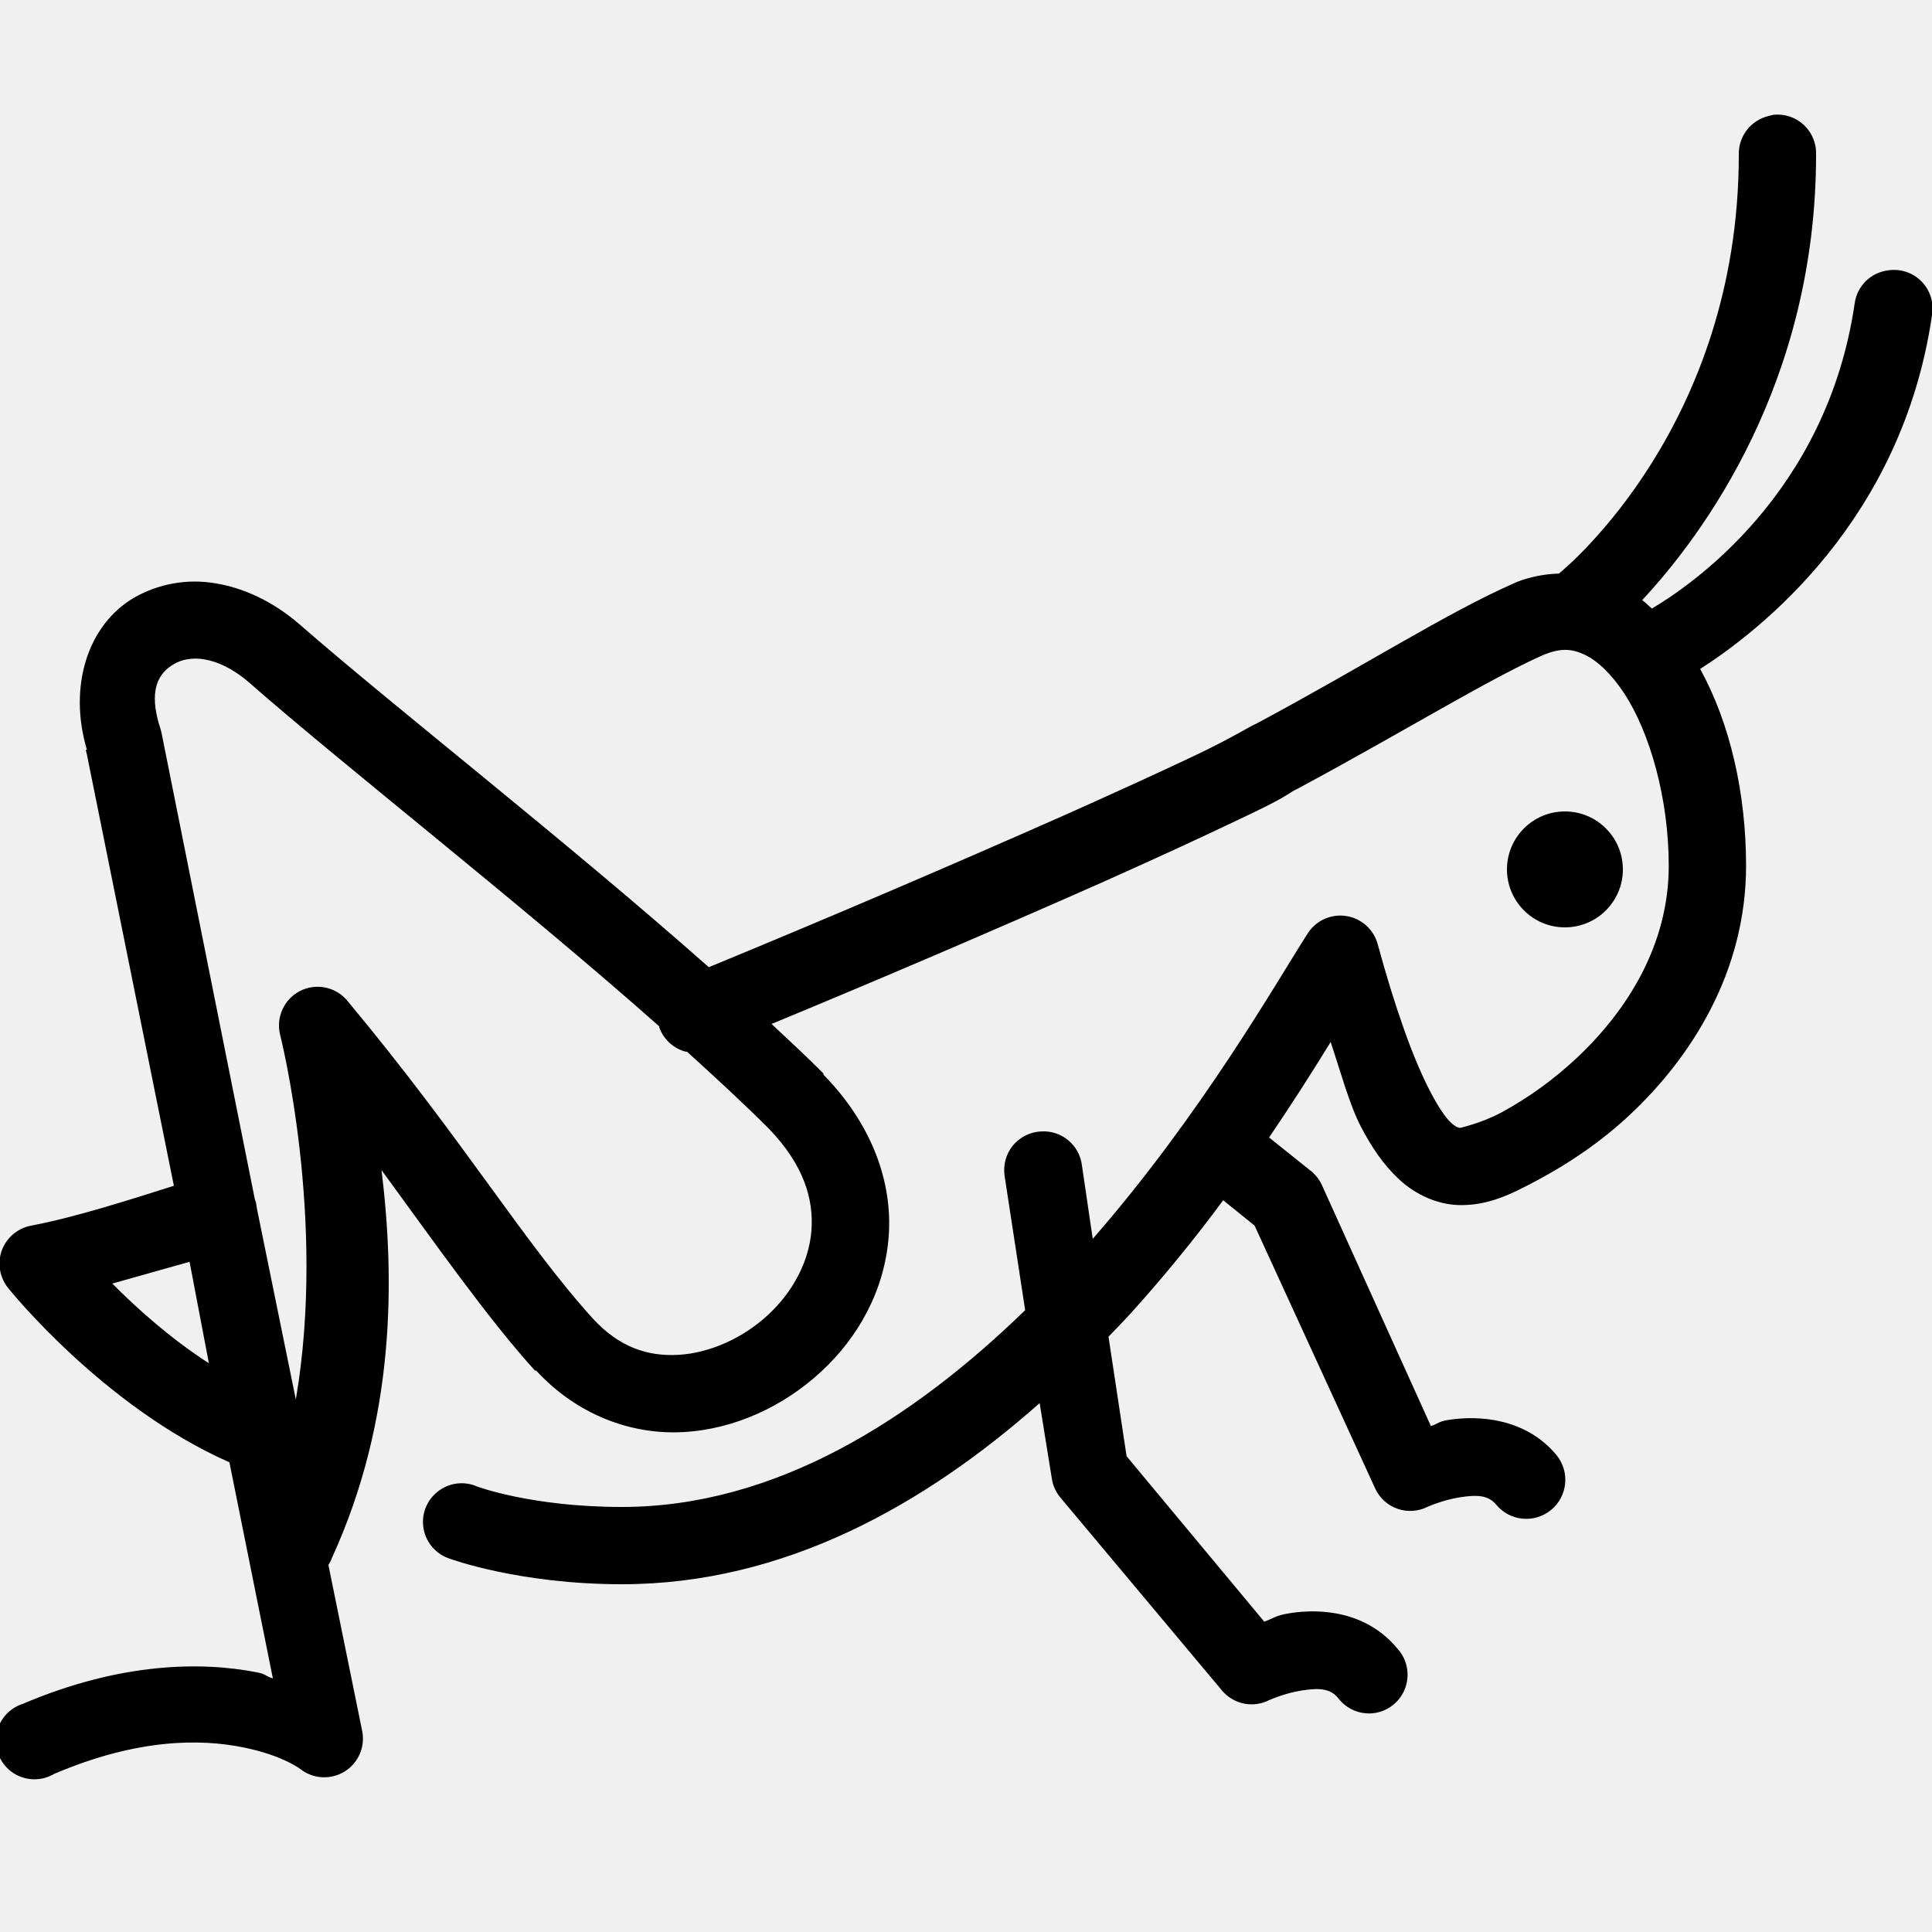
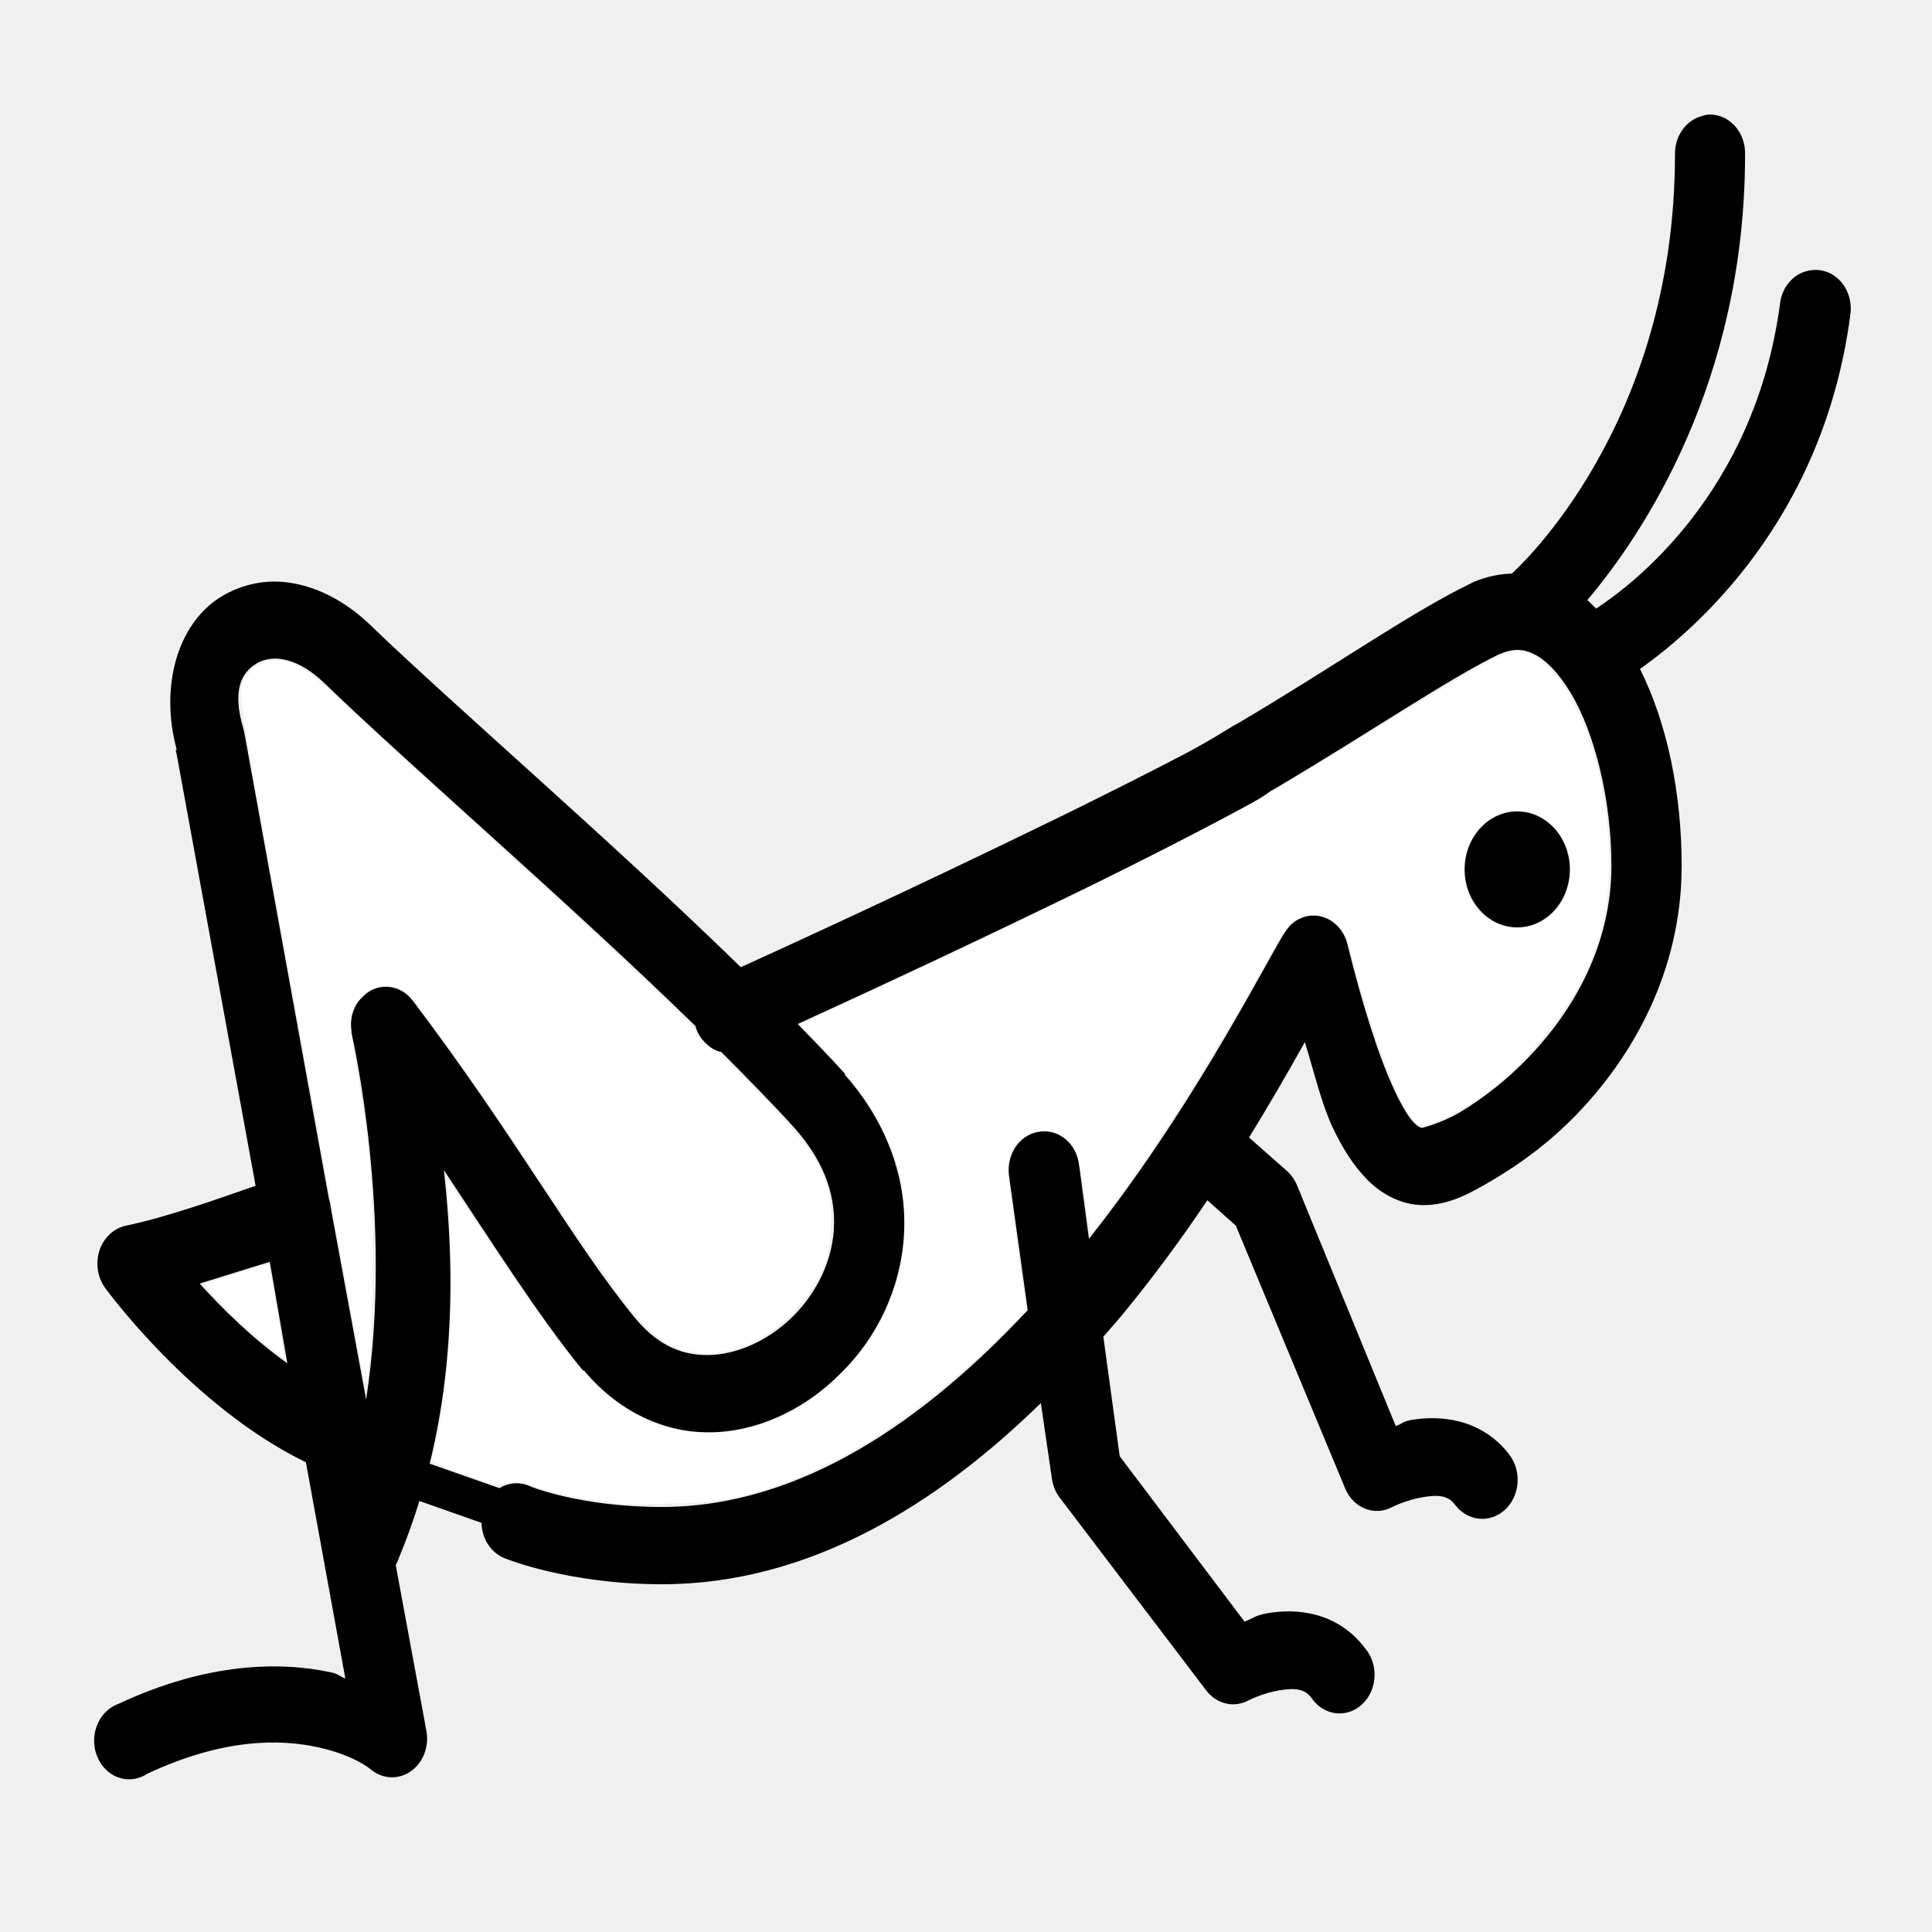
- <svg xmlns="http://www.w3.org/2000/svg" viewBox="0 0 50 50" version="1.1">
-   <path d="M45.906 2.969c-.043.008-.086.02-.125.031A1.002 1.002 0 0 0 45 4c0 6.996-4.46 10.684-4.656 10.844a3.304 3.304 0 0 0-1.094.219.466.466 0 0 0-.063.03c-1.738.762-3.89 2.145-6.656 3.626-.043.02-.086.039-.125.062.059-.043-.59.348-1.437.75-.848.403-1.989.926-3.344 1.532a391.07 391.07 0 0 1-9.281 3.968c-3.73-3.3-8.149-6.738-10.594-8.875-.672-.582-1.441-.945-2.188-1.062a3.158 3.158 0 0 0-2.093.375c-1.203.703-1.707 2.304-1.219 3.937h-.031l.031.125L4.5 30.688c-1.04.328-2.527.812-3.688 1.03a1.01 1.01 0 0 0-.765.641c-.121.336-.055.711.172.985 0 0 2.445 3.058 5.718 4.5l1.125 5.593c-.214-.066-.156-.105-.406-.156-1.445-.285-3.539-.261-6.062.813a1.002 1.002 0 0 0-.254 1.789c.32.21.734.222 1.066.023 2.176-.926 3.797-.902 4.875-.687 1.078.215 1.532.593 1.532.593a1.001 1.001 0 0 0 1.563-1L8.499 40.5a.842.842 0 0 0 .094-.188c1.644-3.593 1.625-7.207 1.281-10.03 1.316 1.796 2.727 3.816 3.969 5.187h.031c1.07 1.16 2.48 1.668 3.813 1.593 1.332-.074 2.597-.671 3.562-1.562.965-.89 1.645-2.11 1.75-3.5.105-1.39-.422-2.895-1.688-4.188v-.03c-.417-.419-.878-.848-1.343-1.282a383.223 383.223 0 0 0 8.468-3.625c1.368-.61 2.536-1.148 3.407-1.563.808-.382 1.234-.582 1.625-.843l.125-.063c2.746-1.476 4.941-2.836 6.375-3.468.422-.165.699-.153 1.031 0 .332.152.691.488 1.031 1 .676 1.027 1.157 2.746 1.157 4.468 0 2.047-1.075 3.746-2.376 4.969a9.44 9.44 0 0 1-1.937 1.406c-.582.313-1.121.407-1.063.407-.042 0-.097.011-.25-.125-.152-.137-.347-.426-.562-.844-.434-.836-.902-2.16-1.344-3.782a1.002 1.002 0 0 0-1.812-.28c-.817 1.273-2.73 4.655-5.563 7.905L28 30.157a1 1 0 0 0-1.063-.875 1.008 1.008 0 0 0-.726.367c-.18.223-.254.508-.211.79l.531 3.468C23.621 36.734 20.074 39 16.094 39c-2.34 0-3.75-.531-3.75-.531a.994.994 0 0 0-1.024.14.995.995 0 0 0-.355.97 1 1 0 0 0 .691.765s1.778.656 4.438.656c4.218 0 7.855-2.07 10.812-4.688l.313 1.938a.997.997 0 0 0 .218.5l4.188 5a1 1 0 0 0 1.219.25s.394-.18.843-.25c.45-.07.735-.055.938.188.223.3.59.449.957.394a1.002 1.002 0 0 0 .574-1.676c-.797-.957-1.98-1.035-2.781-.906-.367.059-.41.129-.656.219l-3.563-4.282-.468-3.093c.199-.207.402-.414.593-.625a38.145 38.145 0 0 0 2.375-2.907l.813.657 3.125 6.812a.997.997 0 0 0 1.343.469s.395-.18.844-.25c.45-.07.735-.055.938.188a1.01 1.01 0 0 0 1.562-1.282c-.797-.957-2.011-1.035-2.812-.906-.25.04-.239.094-.438.156l-2.812-6.218a1.022 1.022 0 0 0-.282-.375l-1.093-.875a65 65 0 0 0 1.593-2.47c.25.743.485 1.618.782 2.188.285.547.59.996 1 1.375.41.38.988.657 1.593.657.711 0 1.258-.258 2-.657.743-.398 1.59-.949 2.376-1.687 1.574-1.477 3-3.684 3-6.438 0-1.86-.407-3.676-1.188-5.093 1.54-.989 5.227-3.836 6-9.157a1.003 1.003 0 0 0-.277-.879 1.003 1.003 0 0 0-.88-.277.994.994 0 0 0-.843.844c-.719 4.945-4.281 7.332-5.25 7.906-.086-.074-.16-.152-.25-.219C44.07 13.844 47 9.902 47 4a1 1 0 0 0-1.094-1.031zM4.844 17.063a1.26 1.26 0 0 1 .437 0c.332.054.73.226 1.157.593 2.542 2.227 6.984 5.684 10.625 8.907.003.003-.004.027 0 .03.113.31.37.544.687.626.004.004.027-.004.031 0 .746.676 1.461 1.336 2.094 1.968l.031.032c.907.941 1.153 1.828 1.094 2.625-.063.808-.48 1.59-1.125 2.187-.645.598-1.504.985-2.313 1.032-.808.046-1.539-.2-2.218-.938-1.801-1.988-3.328-4.594-6.375-8.25a1.002 1.002 0 0 0-1.215-.223 1.003 1.003 0 0 0-.504 1.13s1.21 4.75.406 9.437l-1-4.907-.031-.187a.879.879 0 0 0-.031-.094L4.187 19a1.169 1.169 0 0 0-.03-.125c-.34-1.023-.048-1.46.343-1.688.098-.058.215-.101.344-.125zM40.5 21a1.5 1.5 0 1 0 0 3 1.5 1.5 0 0 0 0-3zM4.906 32.656l.5 2.625c-1.004-.648-1.855-1.414-2.5-2.062.801-.23 1.383-.387 2-.563z" id="surface1" />
+ <svg xmlns="http://www.w3.org/2000/svg" viewBox="0 0 50 50" version="1.1" id="svg5">
+   <defs id="defs9" />
+   <path d="m 44.169,2.969 c -0.039,0.008 -0.078,0.02 -0.113,0.031 a 0.909,1.002 0 0 0 -0.708,1 c 0,6.996 -4.045,10.684 -4.223,10.844 a 2.997,3.304 0 0 0 -0.992,0.219 0.423,0.466 0 0 0 -0.057,0.03 c -1.576,0.762 -3.528,2.145 -6.037,3.626 -0.039,0.02 -0.078,0.039 -0.113,0.062 0.054,-0.043 -0.535,0.348 -1.303,0.75 -0.769,0.403 -1.804,0.926 -3.033,1.532 a 354.702,391.07 0 0 1 -8.418,3.968 c -3.383,-3.3 -7.391,-6.738 -9.609,-8.875 -0.61,-0.582 -1.307,-0.945 -1.985,-1.062 a 2.864,3.158 0 0 0 -1.898,0.375 c -1.091,0.703 -1.548,2.304 -1.106,3.937 h -0.028 l 0.028,0.125 2.041,11.157 C 5.671,31.016 4.322,31.5 3.269,31.718 a 0.916,1.01 0 0 0 -0.694,0.641 c -0.11,0.336 -0.05,0.711 0.156,0.985 0,0 2.218,3.058 5.186,4.5 l 1.02,5.593 C 8.744,43.371 8.796,43.332 8.57,43.281 7.259,42.996 5.36,43.02 3.071,44.094 a 0.909,1.002 0 0 0 -0.23,1.789 c 0.29,0.21 0.666,0.222 0.967,0.023 1.974,-0.926 3.444,-0.902 4.422,-0.687 0.978,0.215 1.39,0.593 1.39,0.593 a 0.908,1.001 0 0 0 1.418,-1 L 10.241,40.5 a 0.764,0.842 0 0 0 0.085,-0.188 c 1.491,-3.593 1.474,-7.207 1.162,-10.03 1.194,1.796 2.473,3.816 3.6,5.187 h 0.028 c 0.97,1.16 2.249,1.668 3.458,1.593 1.208,-0.074 2.355,-0.671 3.231,-1.562 0.875,-0.89 1.492,-2.11 1.587,-3.5 0.095,-1.39 -0.383,-2.895 -1.531,-4.188 v -0.03 C 21.483,27.363 21.065,26.934 20.644,26.5 a 347.585,383.223 0 0 0 7.681,-3.625 c 1.241,-0.61 2.3,-1.148 3.09,-1.563 0.733,-0.382 1.119,-0.582 1.474,-0.843 l 0.113,-0.063 c 2.491,-1.476 4.482,-2.836 5.782,-3.468 0.383,-0.165 0.634,-0.153 0.935,0 0.301,0.152 0.627,0.488 0.935,1 0.613,1.027 1.049,2.746 1.049,4.468 0,2.047 -0.975,3.746 -2.155,4.969 a 8.562,9.44 0 0 1 -1.757,1.406 c -0.528,0.313 -1.017,0.407 -0.964,0.407 -0.038,0 -0.088,0.011 -0.227,-0.125 -0.138,-0.137 -0.315,-0.426 -0.51,-0.844 -0.394,-0.836 -0.818,-2.16 -1.219,-3.782 a 0.909,1.002 0 0 0 -1.643,-0.28 c -0.741,1.273 -2.476,4.655 -5.046,7.905 l -0.254,-1.905 a 0.907,1 0 0 0 -0.964,-0.875 0.914,1.008 0 0 0 -0.658,0.367 c -0.163,0.223 -0.23,0.508 -0.191,0.79 l 0.482,3.468 C 23.957,36.734 20.74,39 17.13,39 c -2.122,0 -3.401,-0.531 -3.401,-0.531 a 0.902,0.994 0 0 0 -0.929,0.14 0.902,0.995 0 0 0 -0.322,0.97 0.907,1 0 0 0 0.627,0.765 c 0,0 1.613,0.656 4.025,0.656 3.826,0 7.125,-2.07 9.807,-4.688 l 0.284,1.938 a 0.904,0.997 0 0 0 0.198,0.5 l 3.799,5 A 0.907,1 0 0 0 32.322,44 c 0,0 0.357,-0.18 0.765,-0.25 0.408,-0.07 0.667,-0.055 0.851,0.188 0.202,0.3 0.535,0.449 0.868,0.394 a 0.909,1.002 0 0 0 0.521,-1.676 c -0.723,-0.957 -1.796,-1.035 -2.522,-0.906 -0.333,0.059 -0.372,0.129 -0.595,0.219 l -3.232,-4.282 -0.424,-3.093 c 0.18,-0.207 0.365,-0.414 0.538,-0.625 a 34.598,38.145 0 0 0 2.154,-2.907 l 0.737,0.657 2.834,6.812 A 0.904,0.997 0 0 0 36.035,39 c 0,0 0.358,-0.18 0.766,-0.25 0.408,-0.07 0.667,-0.055 0.851,0.188 a 0.916,1.01 0 0 0 1.417,-1.282 c -0.723,-0.957 -1.824,-1.035 -2.55,-0.906 -0.227,0.04 -0.217,0.094 -0.397,0.156 l -2.55,-6.218 a 0.927,1.022 0 0 0 -0.256,-0.375 l -0.991,-0.875 a 58.955,65 0 0 0 1.445,-2.47 c 0.227,0.743 0.44,1.618 0.709,2.188 0.258,0.547 0.535,0.996 0.907,1.375 0.372,0.38 0.896,0.657 1.445,0.657 0.645,0 1.141,-0.258 1.814,-0.657 0.674,-0.398 1.442,-0.949 2.155,-1.687 1.428,-1.477 2.721,-3.684 2.721,-6.438 0,-1.86 -0.369,-3.676 -1.078,-5.093 1.397,-0.989 4.741,-3.836 5.442,-9.157 A 0.91,1.003 0 0 0 47.631,7.277 0.91,1.003 0 0 0 46.833,7 0.902,0.994 0 0 0 46.069,7.844 c -0.652,4.945 -3.883,7.332 -4.762,7.906 -0.078,-0.074 -0.145,-0.152 -0.227,-0.219 C 42.504,13.844 45.162,9.902 45.162,4 A 0.907,1 0 0 0 44.169,2.969 Z M 6.926,17.063 a 1.143,1.26 0 0 1 0.396,0 c 0.301,0.054 0.662,0.226 1.049,0.593 2.306,2.227 6.335,5.684 9.637,8.907 0.003,0.003 -0.004,0.027 0,0.03 0.102,0.31 0.336,0.544 0.623,0.626 0.004,0.004 0.024,-0.004 0.028,0 0.677,0.676 1.325,1.336 1.899,1.968 l 0.028,0.032 c 0.823,0.941 1.046,1.828 0.992,2.625 -0.057,0.808 -0.435,1.59 -1.02,2.187 -0.585,0.598 -1.364,0.985 -2.098,1.032 -0.733,0.046 -1.396,-0.2 -2.012,-0.938 -1.634,-1.988 -3.019,-4.594 -5.782,-8.25 a 0.909,1.002 0 0 0 -1.102,-0.223 0.91,1.003 0 0 0 -0.457,1.13 c 0,0 1.097,4.75 0.368,9.437 L 8.57,31.312 8.541,31.125 A 0.797,0.879 0 0 0 8.513,31.031 L 6.33,19 A 1.06,1.169 0 0 0 6.303,18.875 C 5.995,17.852 6.259,17.415 6.614,17.187 6.703,17.129 6.809,17.086 6.926,17.062 Z M 39.266,21 a 1.361,1.5 0 1 0 0,3 1.361,1.5 0 0 0 0,-3 z M 6.982,32.656 7.436,35.281 C 6.525,34.633 5.753,33.867 5.168,33.219 c 0.727,-0.23 1.254,-0.387 1.814,-0.563 z" id="surface1" style="stroke-width:0.952" />
+   <path style="fill:none;stroke:#000000;stroke-width:1px;stroke-linecap:butt;stroke-linejoin:miter;stroke-opacity:1" d="m 10.637,38.24 2.771,0.974" id="path3714" />
+   <path style="fill:#ffffff;stroke-width:0.075" d="M 9.428,35.707 C 9.4,35.604 9.157,34.323 8.888,32.86 6.788,21.449 6.277,18.604 6.251,18.173 c -0.027,-0.445 -0.01,-0.516 0.166,-0.725 0.261,-0.31 0.616,-0.424 0.998,-0.322 0.378,0.102 0.714,0.351 1.589,1.177 0.391,0.37 1.875,1.728 3.296,3.019 3.729,3.387 5.539,5.094 5.742,5.414 0.097,0.154 0.306,0.362 0.463,0.461 0.38,0.24 2.045,1.993 2.41,2.537 0.487,0.727 0.618,1.174 0.585,2.011 -0.025,0.651 -0.055,0.774 -0.307,1.284 -0.683,1.383 -2.178,2.228 -3.417,1.93 -0.877,-0.21 -1.321,-0.726 -3.805,-4.422 -2.189,-3.255 -3.317,-4.81 -3.579,-4.929 -0.389,-0.177 -0.706,-0.115 -1.022,0.201 -0.359,0.359 -0.366,0.506 -0.109,2.037 0.1,0.594 0.226,1.485 0.281,1.98 0.181,1.635 0.085,6.615 -0.114,5.88 z" id="path3716" />
+   <path style="fill:#ffffff;stroke-width:0.075" d="m 15.671,38.879 c -0.667,-0.1 -1.164,-0.208 -1.712,-0.373 -0.493,-0.148 -0.671,-0.172 -0.841,-0.112 -0.179,0.063 -0.36,0.024 -1.084,-0.232 -0.814,-0.288 -0.865,-0.318 -0.825,-0.482 0.362,-1.443 0.554,-4 0.436,-5.809 -0.046,-0.712 -0.076,-1.302 -0.065,-1.313 0.01,-0.01 0.512,0.718 1.115,1.619 1.993,2.979 2.732,3.862 3.664,4.379 0.692,0.384 1.255,0.528 2.046,0.522 1.254,-0.009 2.354,-0.522 3.408,-1.589 1.085,-1.098 1.6,-2.33 1.599,-3.827 -2.99e-4,-0.932 -0.132,-1.505 -0.547,-2.374 -0.368,-0.773 -0.763,-1.313 -1.551,-2.123 l -0.622,-0.64 2.564,-1.194 c 3.987,-1.856 8.618,-4.193 10.129,-5.112 0.742,-0.451 2.039,-1.248 2.884,-1.772 0.845,-0.524 1.847,-1.108 2.227,-1.297 0.668,-0.333 0.702,-0.341 1.001,-0.252 1.5,0.449 2.622,4.565 1.948,7.144 -0.43,1.644 -1.776,3.451 -3.341,4.485 -0.561,0.371 -1.217,0.64 -1.392,0.572 -0.383,-0.151 -1.185,-2.215 -1.795,-4.621 -0.167,-0.659 -0.775,-0.986 -1.315,-0.706 -0.235,0.122 -0.414,0.389 -1.311,1.956 -1.196,2.089 -2.386,3.962 -3.325,5.234 -0.36,0.488 -0.68,0.914 -0.71,0.947 -0.03,0.033 -0.113,-0.389 -0.186,-0.936 -0.072,-0.548 -0.178,-1.086 -0.235,-1.195 -0.359,-0.695 -1.28,-0.687 -1.643,0.015 -0.152,0.295 -0.147,0.397 0.128,2.387 l 0.242,1.754 -0.821,0.788 c -2.388,2.293 -4.725,3.658 -7.006,4.091 -0.56,0.106 -2.519,0.149 -3.065,0.067 z M 39.813,23.9 c 0.338,-0.171 0.498,-0.326 0.65,-0.628 0.33,-0.656 0.223,-1.402 -0.27,-1.895 -0.553,-0.553 -1.299,-0.553 -1.852,0 -0.937,0.937 -0.353,2.63 0.911,2.641 0.177,0.002 0.43,-0.052 0.562,-0.118 z" id="path3718" />
+   <path style="fill:#ffffff;stroke-width:0.075" d="M 6.757,34.696 C 5.913,33.987 5.21,33.248 5.339,33.204 c 0.408,-0.138 1.597,-0.489 1.61,-0.474 0.036,0.043 0.423,2.387 0.398,2.411 -0.015,0.015 -0.281,-0.185 -0.59,-0.445 z" id="path3720" />
</svg>
